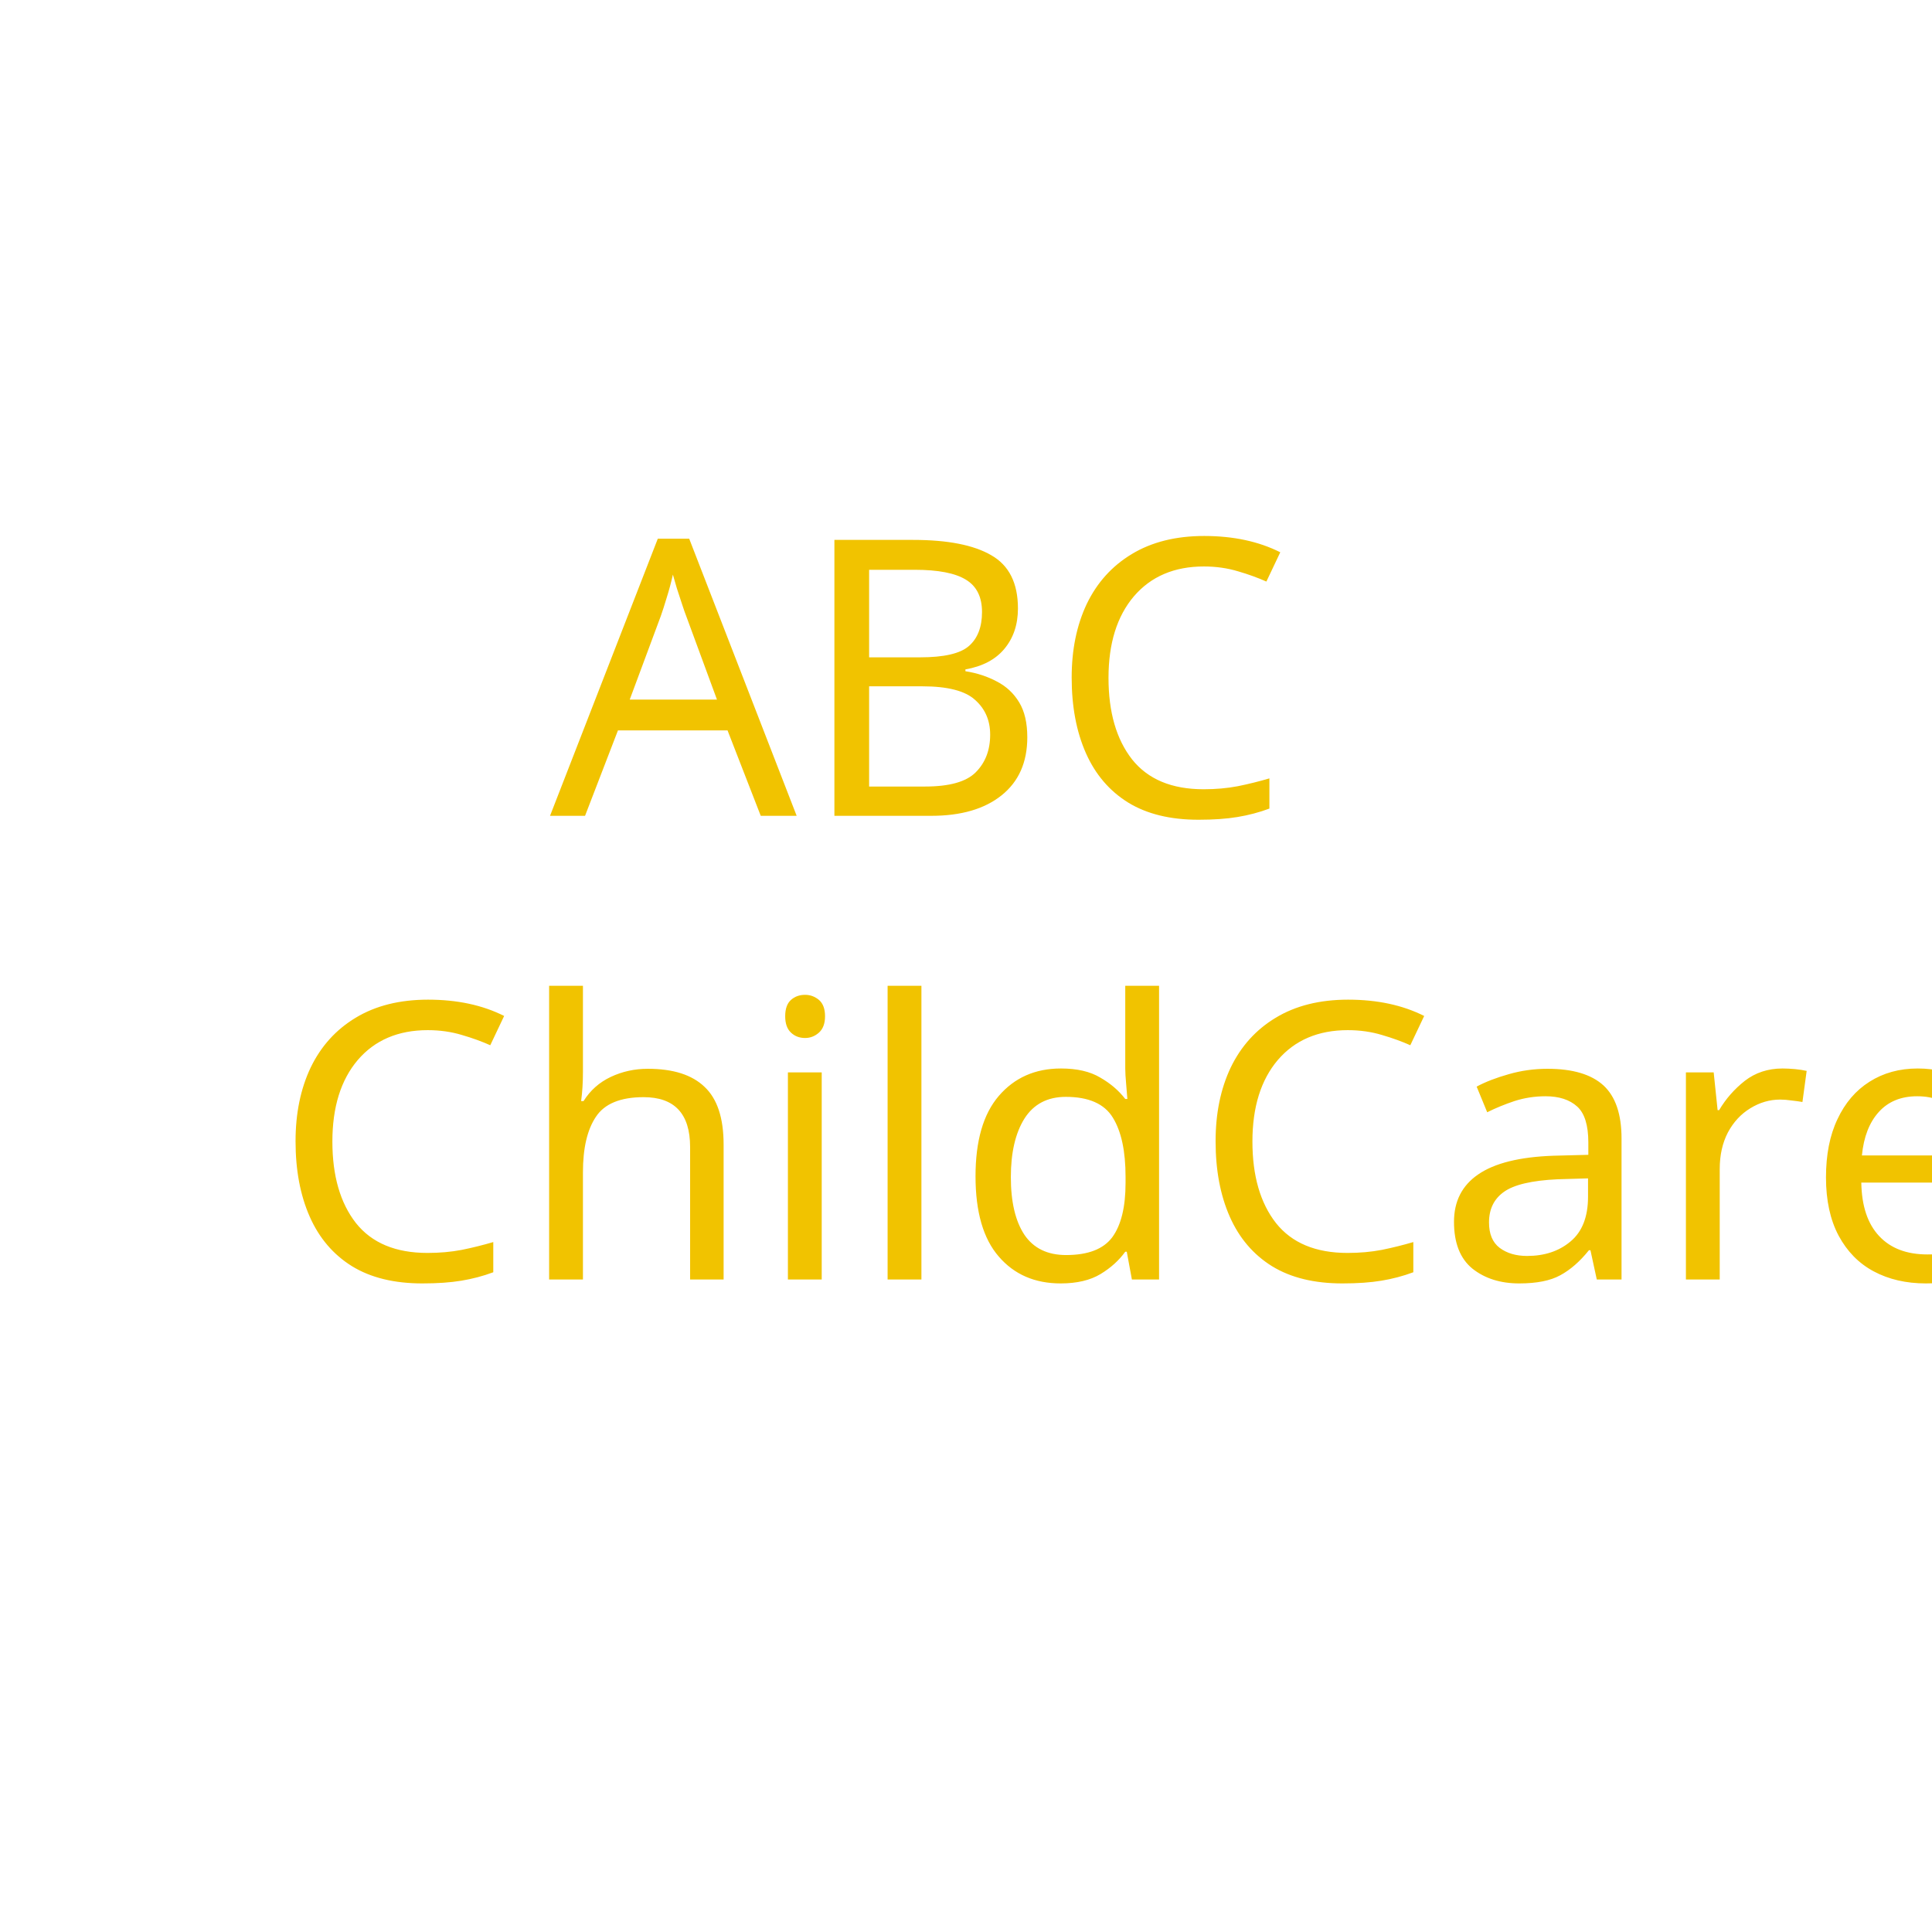
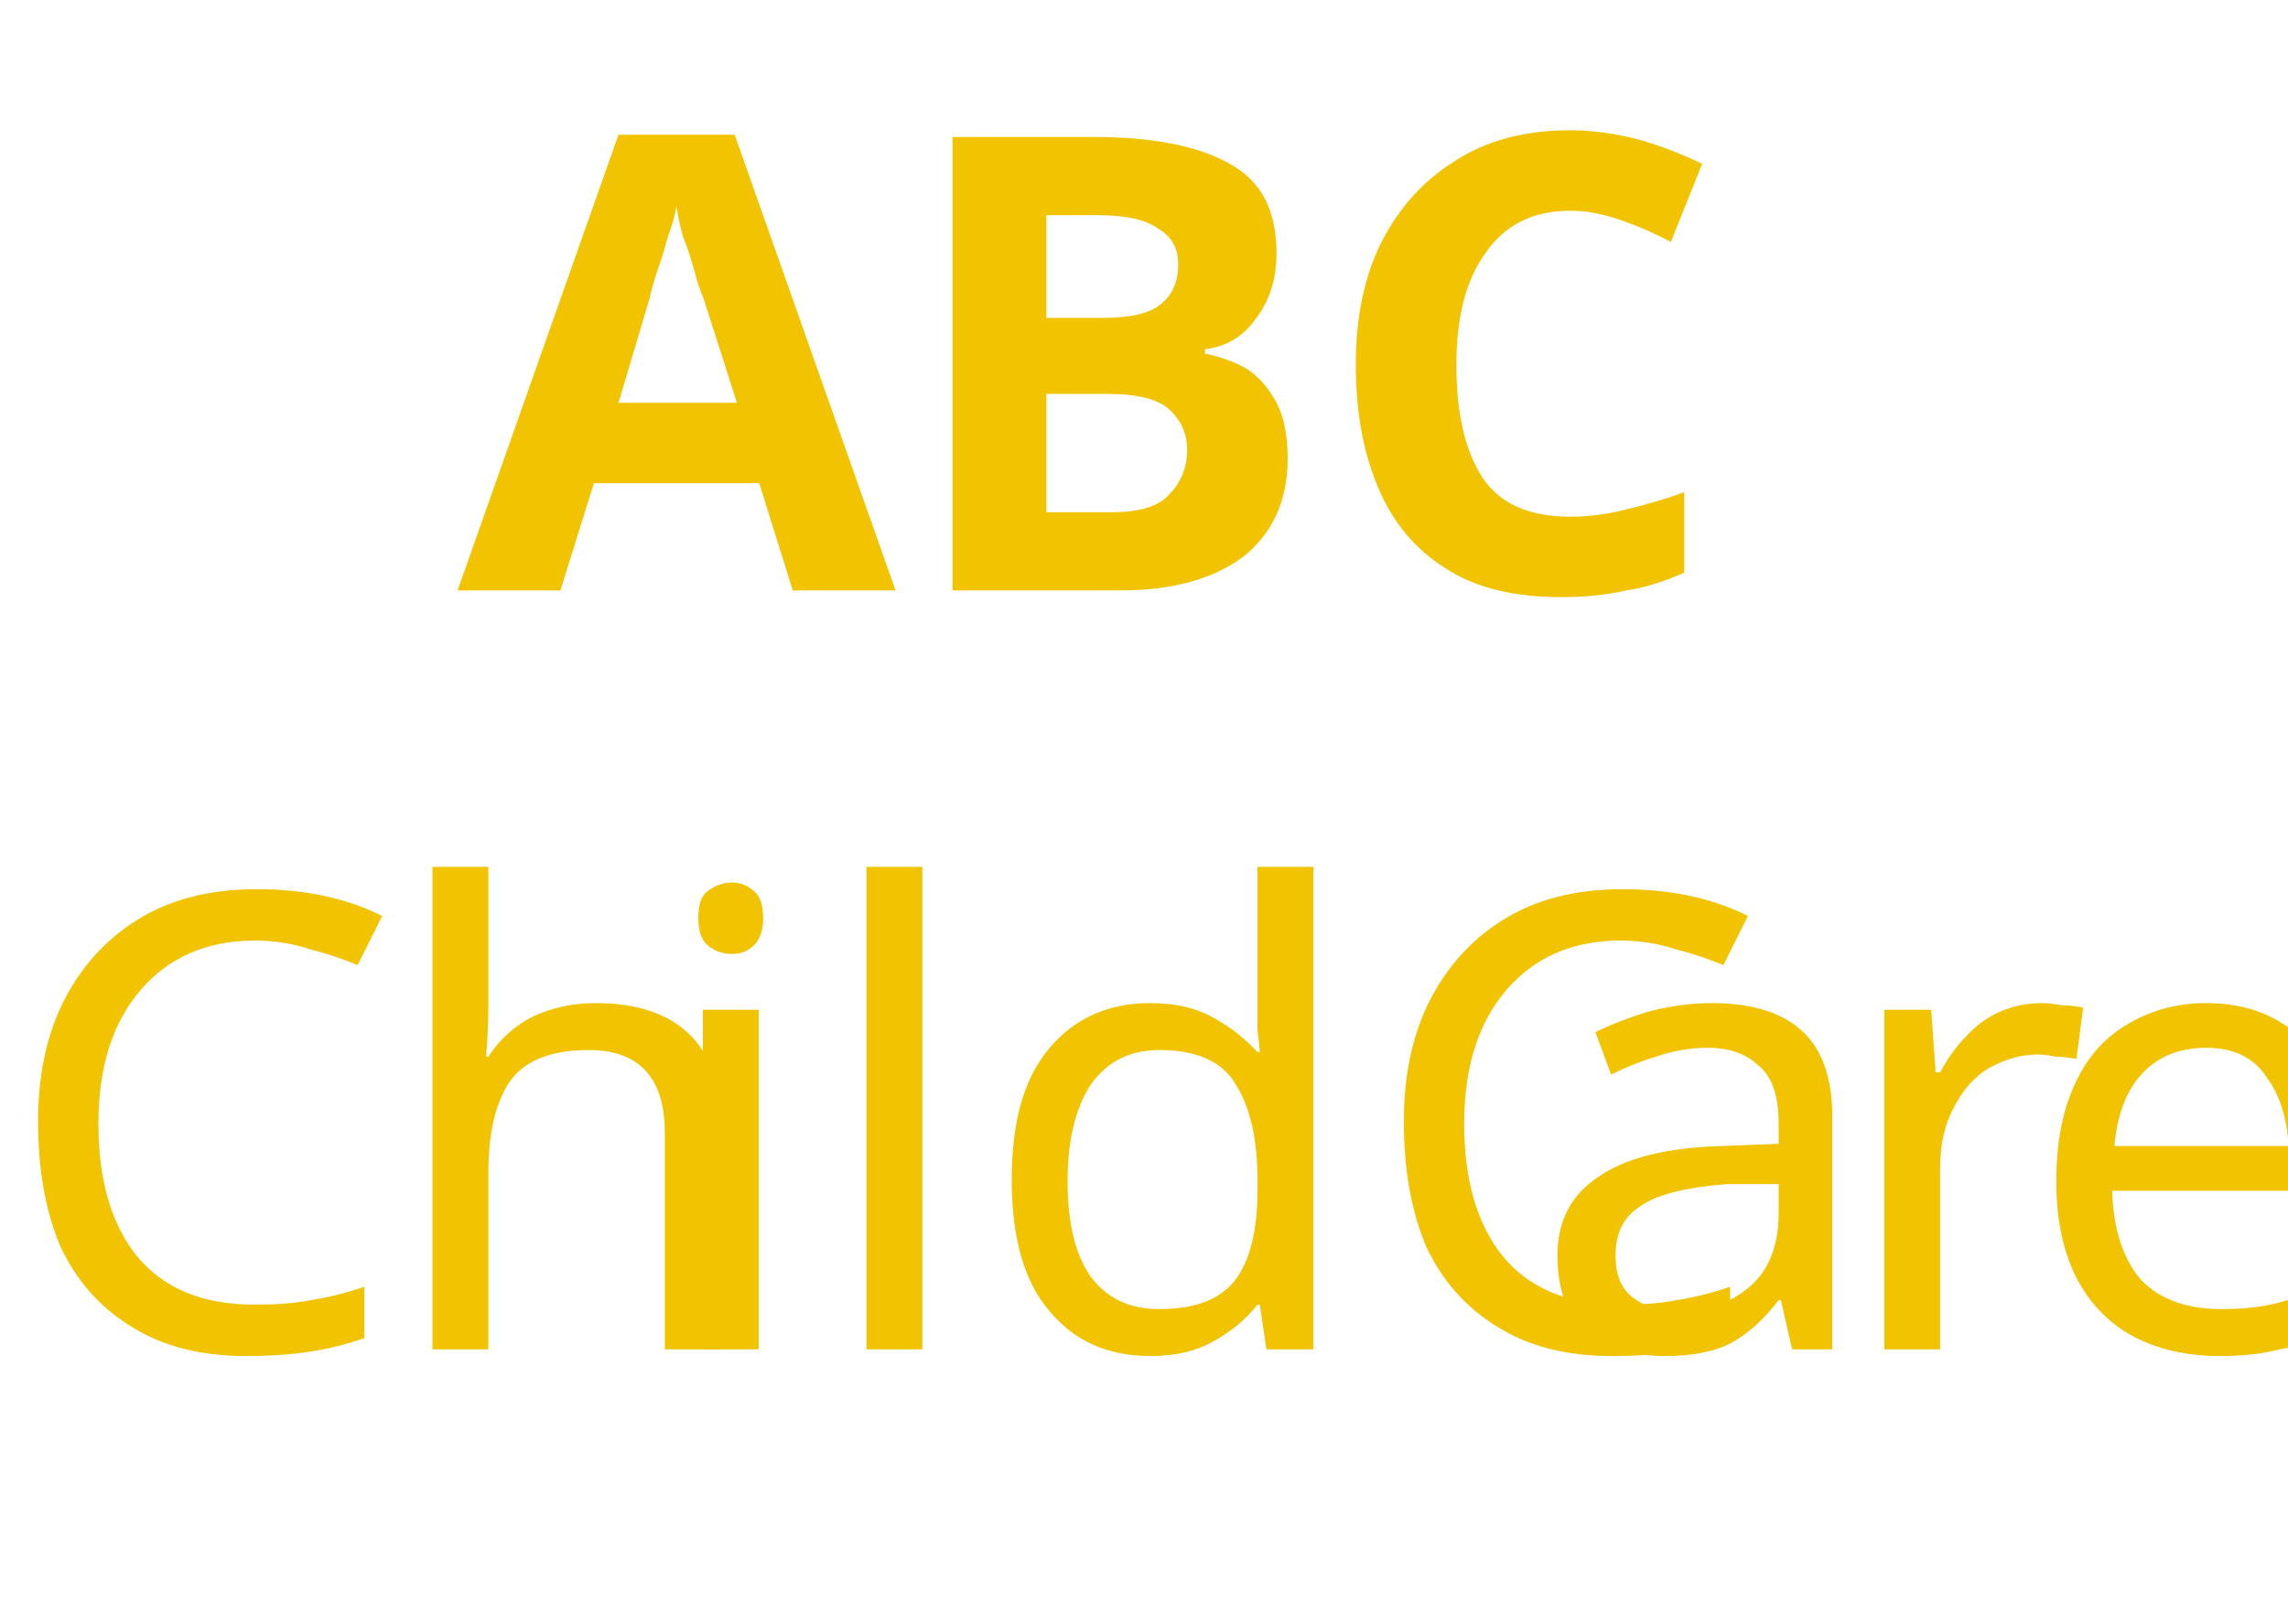
- <svg xmlns="http://www.w3.org/2000/svg" version="1.1" id="Layer_1" x="0px" y="0px" viewBox="0 0 100 100" style="enable-background:new 0 0 100 100;" xml:space="preserve">
-   <style type="text/css">
- 	.st0{fill:#F1C300;}
- 	.st1{font-family:'Noteworthy-Bold';}
- 	.st2{font-size:20px;}
- 	.st3{font-family:'Noteworthy-Light';}
- </style>
-   <text transform="matrix(1 0 0 1 28.4697 42.2266)">
-     <tspan x="0" y="0" class="st0 st1 st2">ABC</tspan>
-     <tspan x="-14.39" y="24" class="st0 st3 st2">ChildCare</tspan>
+ <svg xmlns="http://www.w3.org/2000/svg" id="Layer_1" data-name="Layer 1" viewBox="0 0 16 11.36">
+   <defs>
+     <style>.cls-1{font-size:4.43px;fill:#f1c300;font-family:Noteworthy-Bold, Noteworthy;font-weight:700;}.cls-2{font-family:Noteworthy-Light, Noteworthy;font-weight:300;}.cls-3{letter-spacing:0.02em;}.cls-4{letter-spacing:0.03em;}.cls-5{letter-spacing:-0.04em;}.cls-6{letter-spacing:0em;}</style>
+   </defs>
+   <text class="cls-1" transform="translate(3.2 4.13)">ABC<tspan class="cls-2">
+       <tspan x="-3.2" y="5.31">C</tspan>
+       <tspan class="cls-3" x="-0.55" y="5.31">h</tspan>
+       <tspan x="1.34" y="5.31">ildC</tspan>
+       <tspan class="cls-4" x="7.49" y="5.31">a</tspan>
+       <tspan class="cls-5" x="9.6" y="5.31">r</tspan>
+       <tspan class="cls-6" x="10.93" y="5.31">e</tspan>
+     </tspan>
  </text>
</svg>
